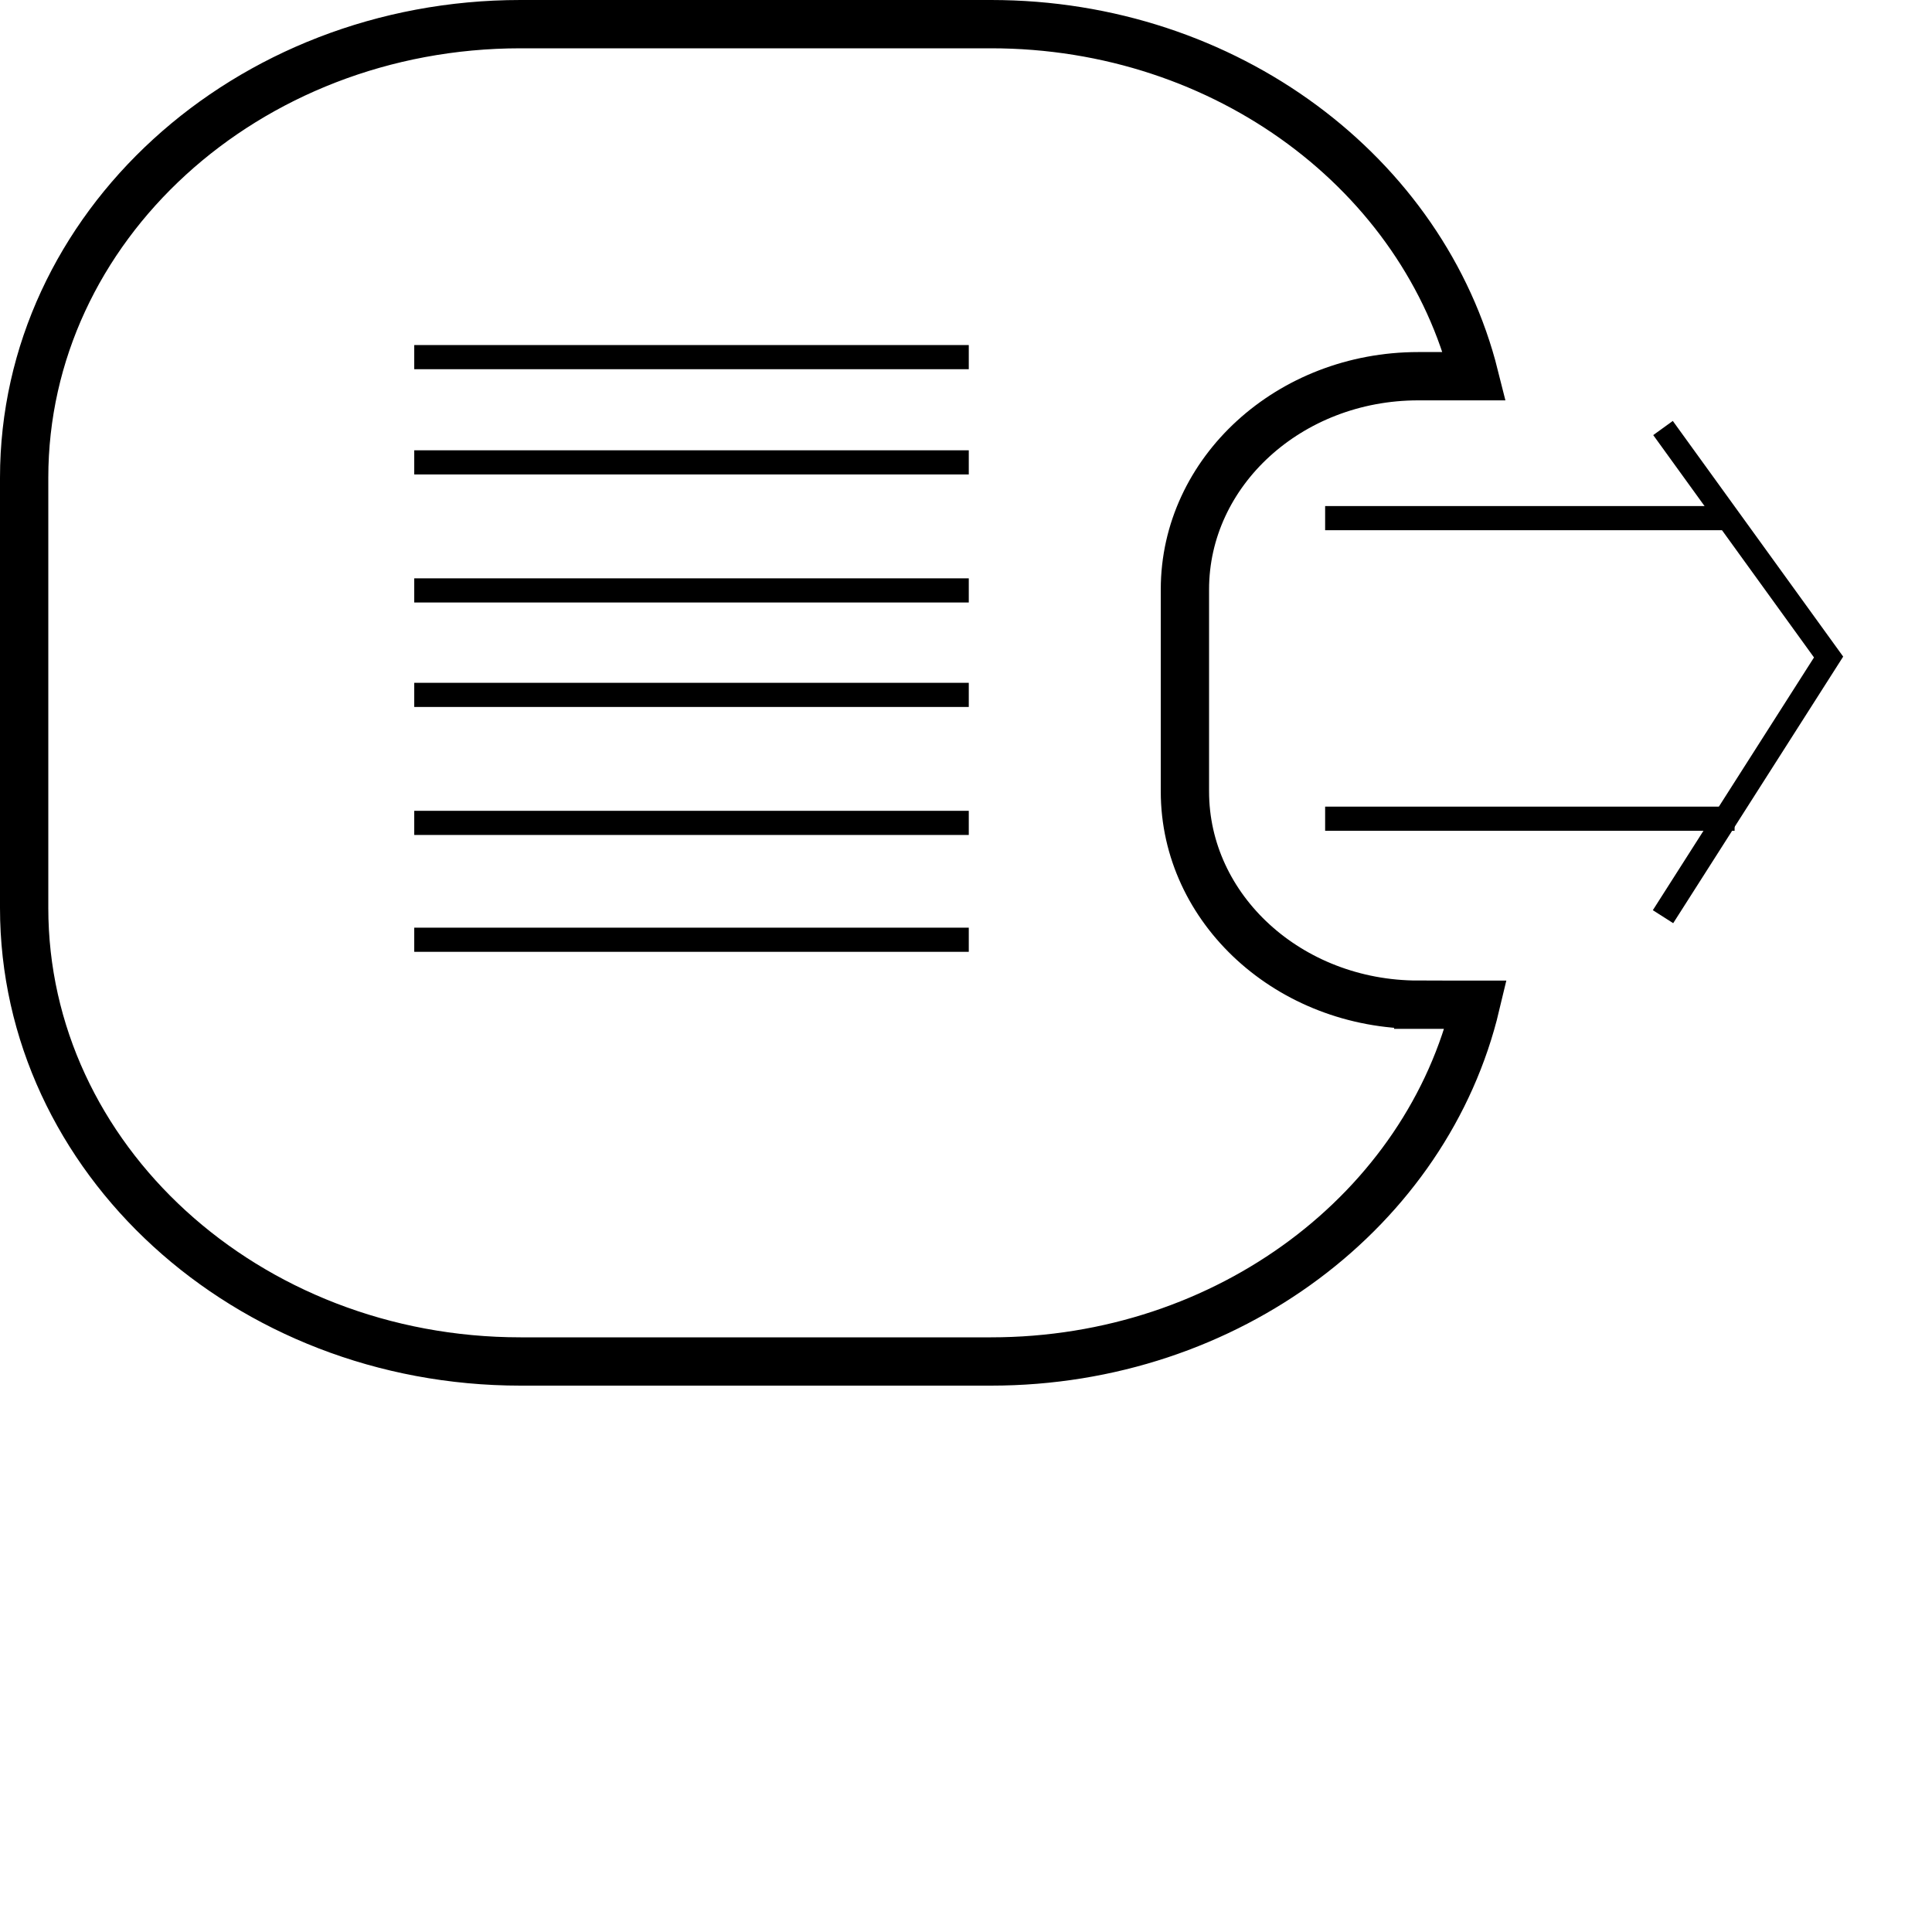
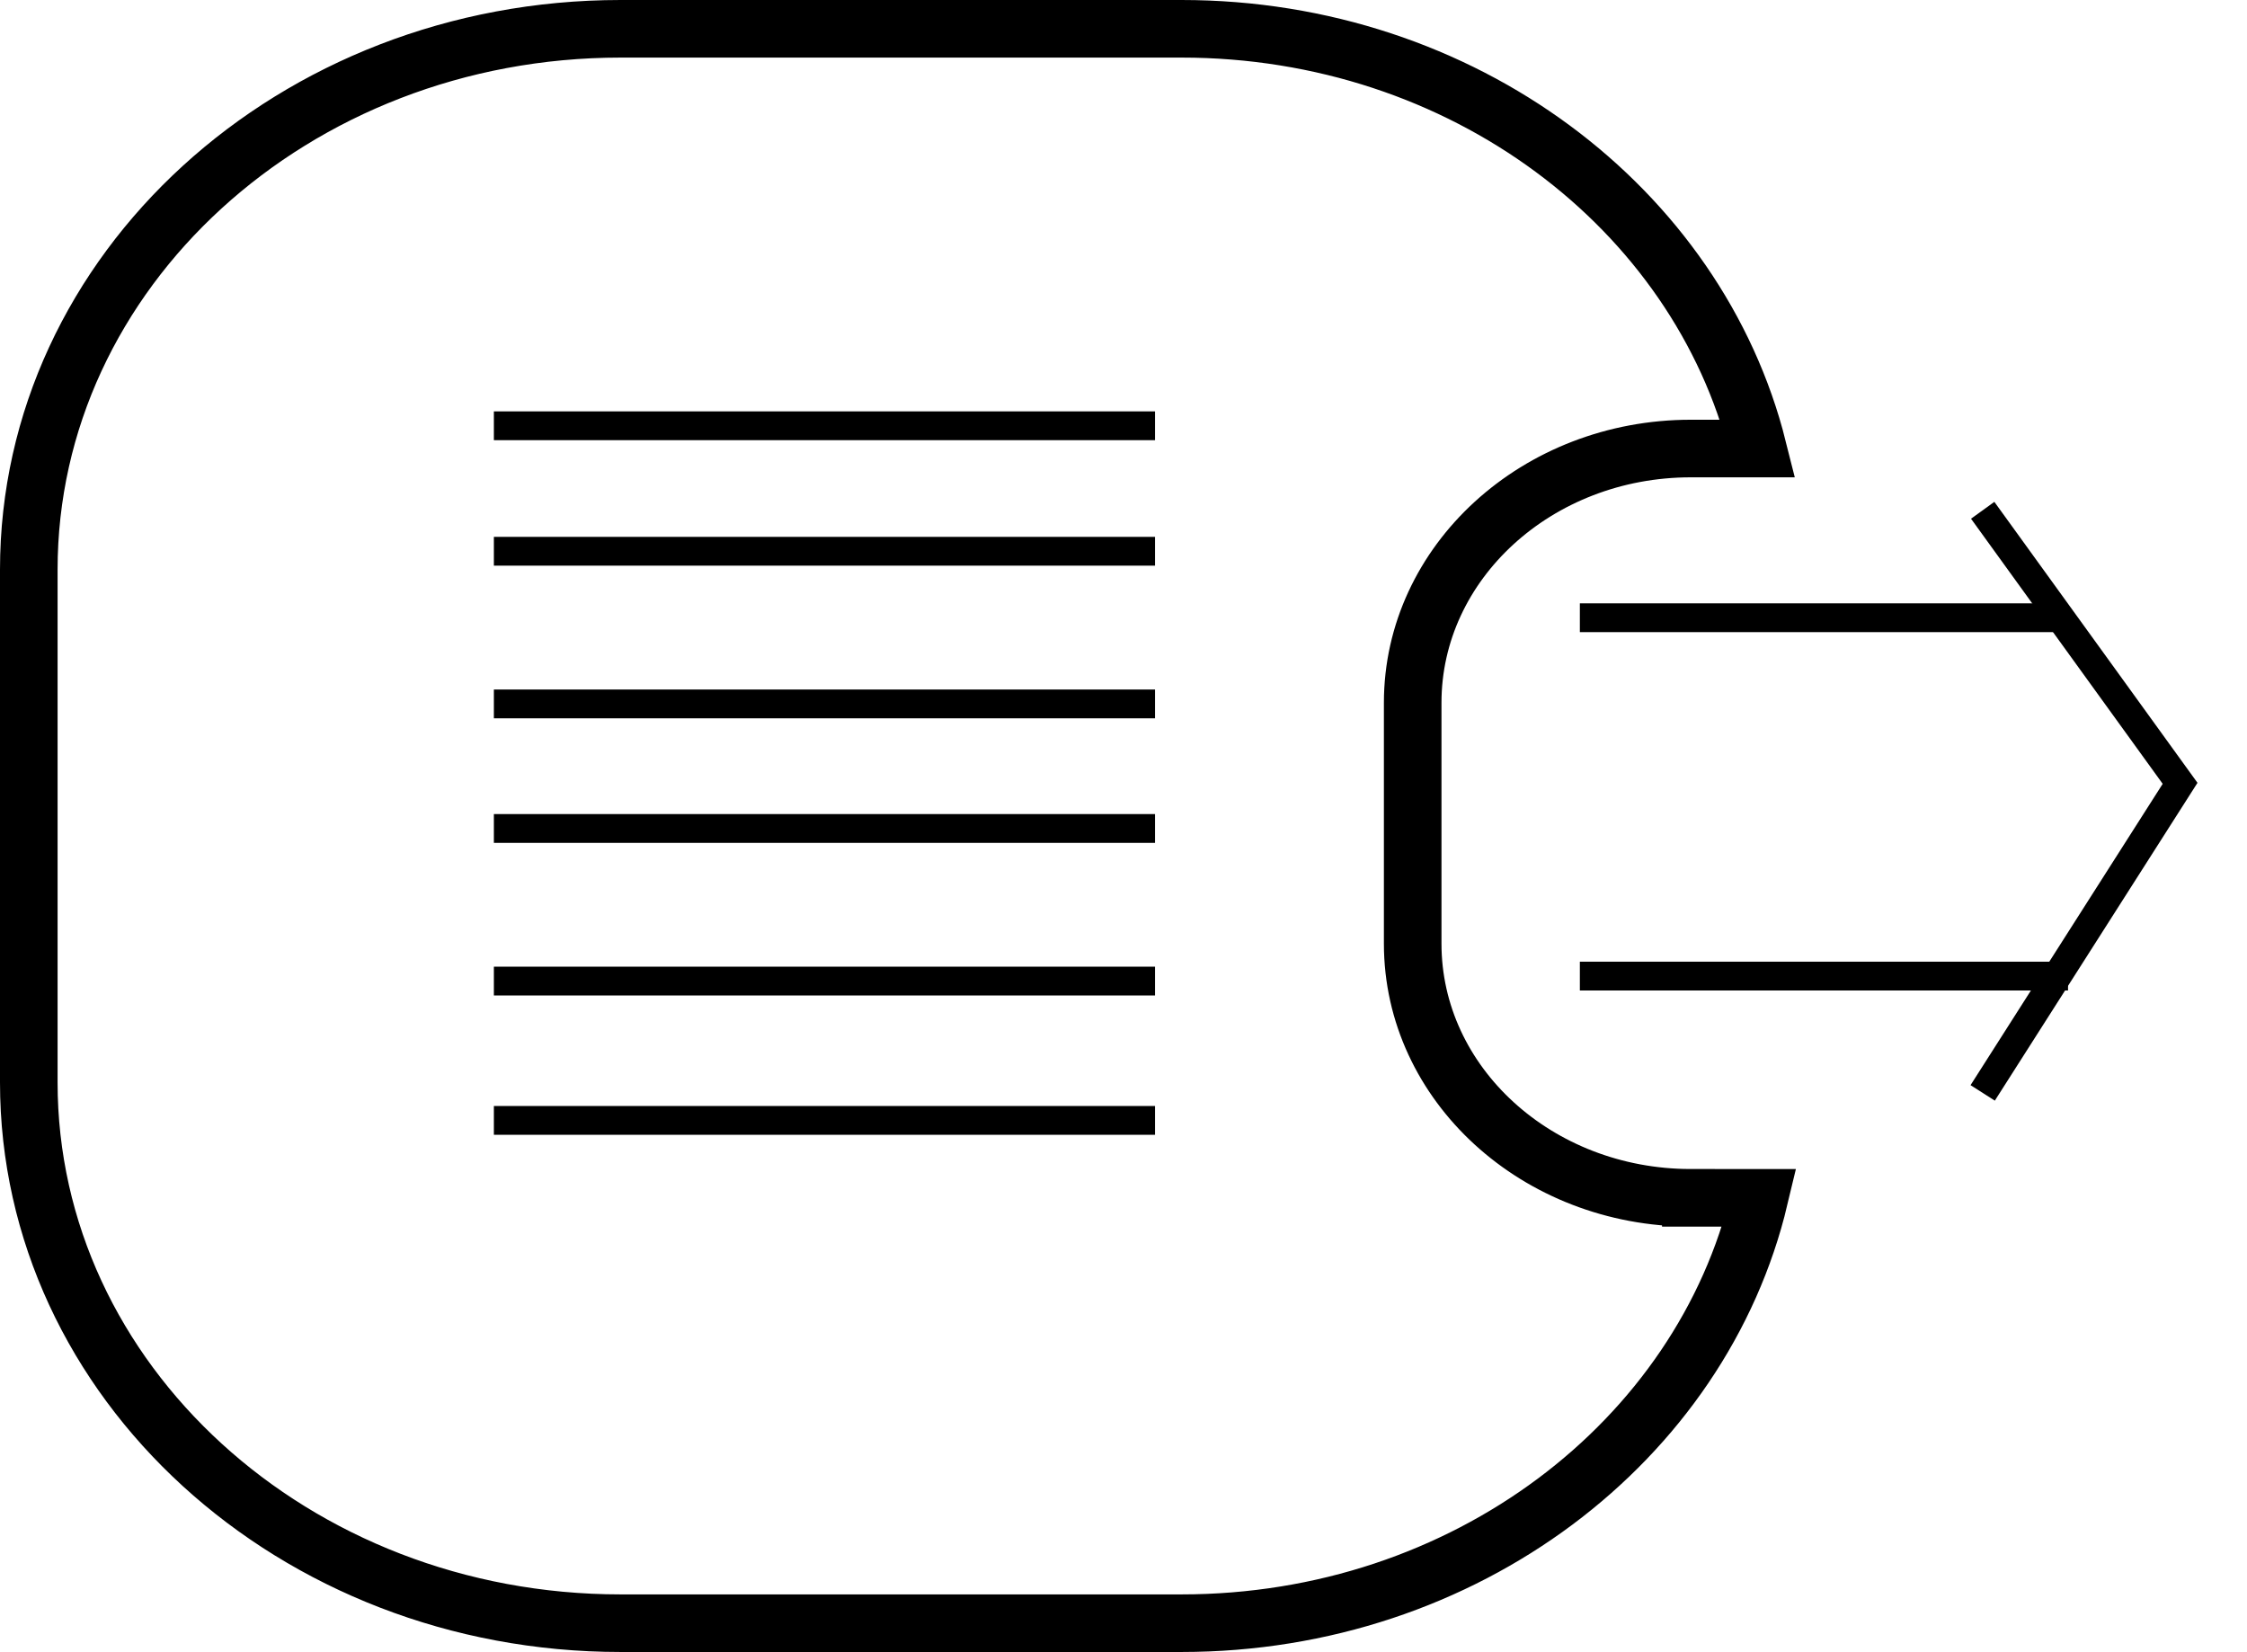
- <svg xmlns="http://www.w3.org/2000/svg" viewBox="0 0 80 80">
+ <svg xmlns="http://www.w3.org/2000/svg" version="1.1" viewBox="0 0 78.042 57.375" overflow="visible" enable-background="new 0 0 78.042 57.375" xml:space="preserve">
  <g>
    <g>
      <path fill="none" stroke="#000000" stroke-width="2" d="M58.725,41.602c-5.334,0-9.66-3.952-9.66-8.828v-8.367    c0-4.875,4.326-8.829,9.66-8.829h2.329C58.961,7.232,50.802,1,41.038,1H21.554C10.203,1,1,9.41,1,19.785v17.807    c0,10.373,9.203,18.784,20.554,18.784h19.483c9.842,0,18.06-6.329,20.071-14.773H58.725z" />
    </g>
  </g>
  <line fill="none" stroke="#000000" x1="54.871" y1="21.455" x2="71.46" y2="21.455" />
  <line fill="none" stroke="#000000" x1="54.871" y1="33.901" x2="71.826" y2="33.901" />
  <polyline fill="none" stroke="#000000" points="68.862,17.723 75.718,27.206 68.862,37.958 " />
  <line fill="none" stroke="#000000" x1="17.153" y1="19.146" x2="40.115" y2="19.146" />
  <line fill="none" stroke="#000000" x1="17.153" y1="14.788" x2="40.115" y2="14.788" />
  <line fill="none" stroke="#000000" x1="17.153" y1="24.448" x2="40.115" y2="24.448" />
  <line fill="none" stroke="#000000" x1="17.153" y1="28.774" x2="40.115" y2="28.774" />
  <line fill="none" stroke="#000000" x1="17.153" y1="34.074" x2="40.115" y2="34.074" />
  <line fill="none" stroke="#000000" x1="17.153" y1="38.913" x2="40.115" y2="38.913" />
</svg>
